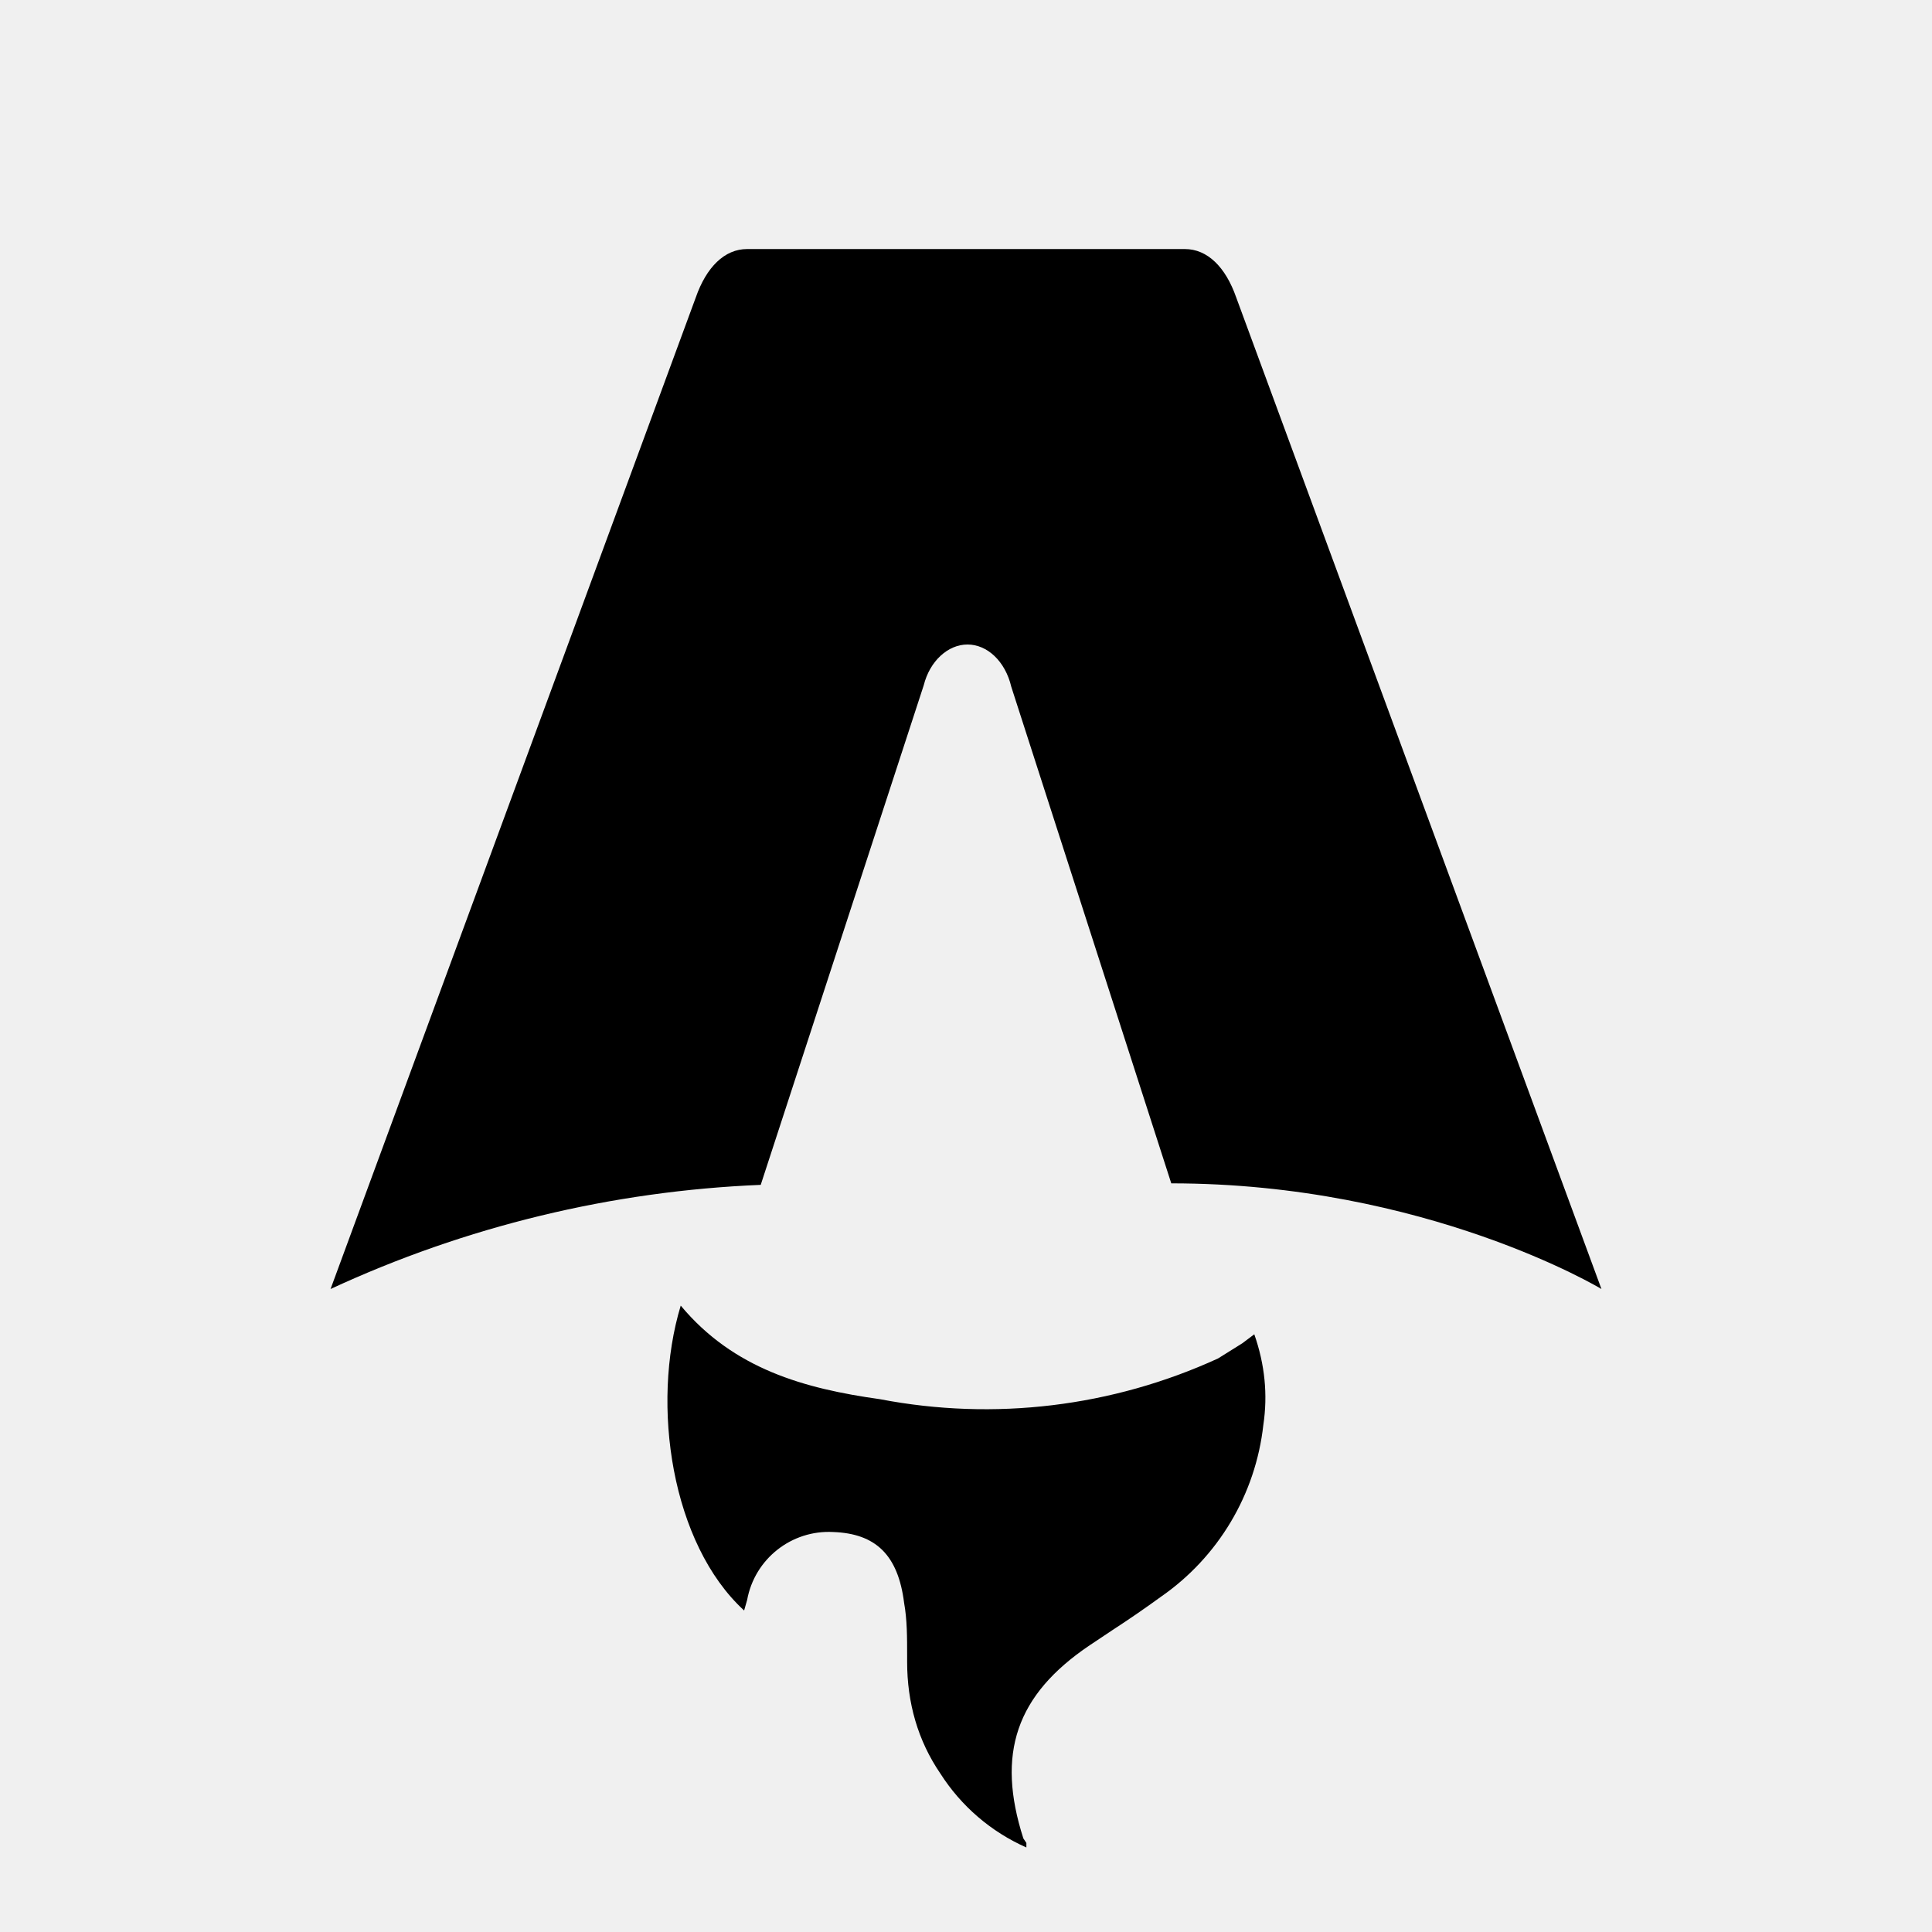
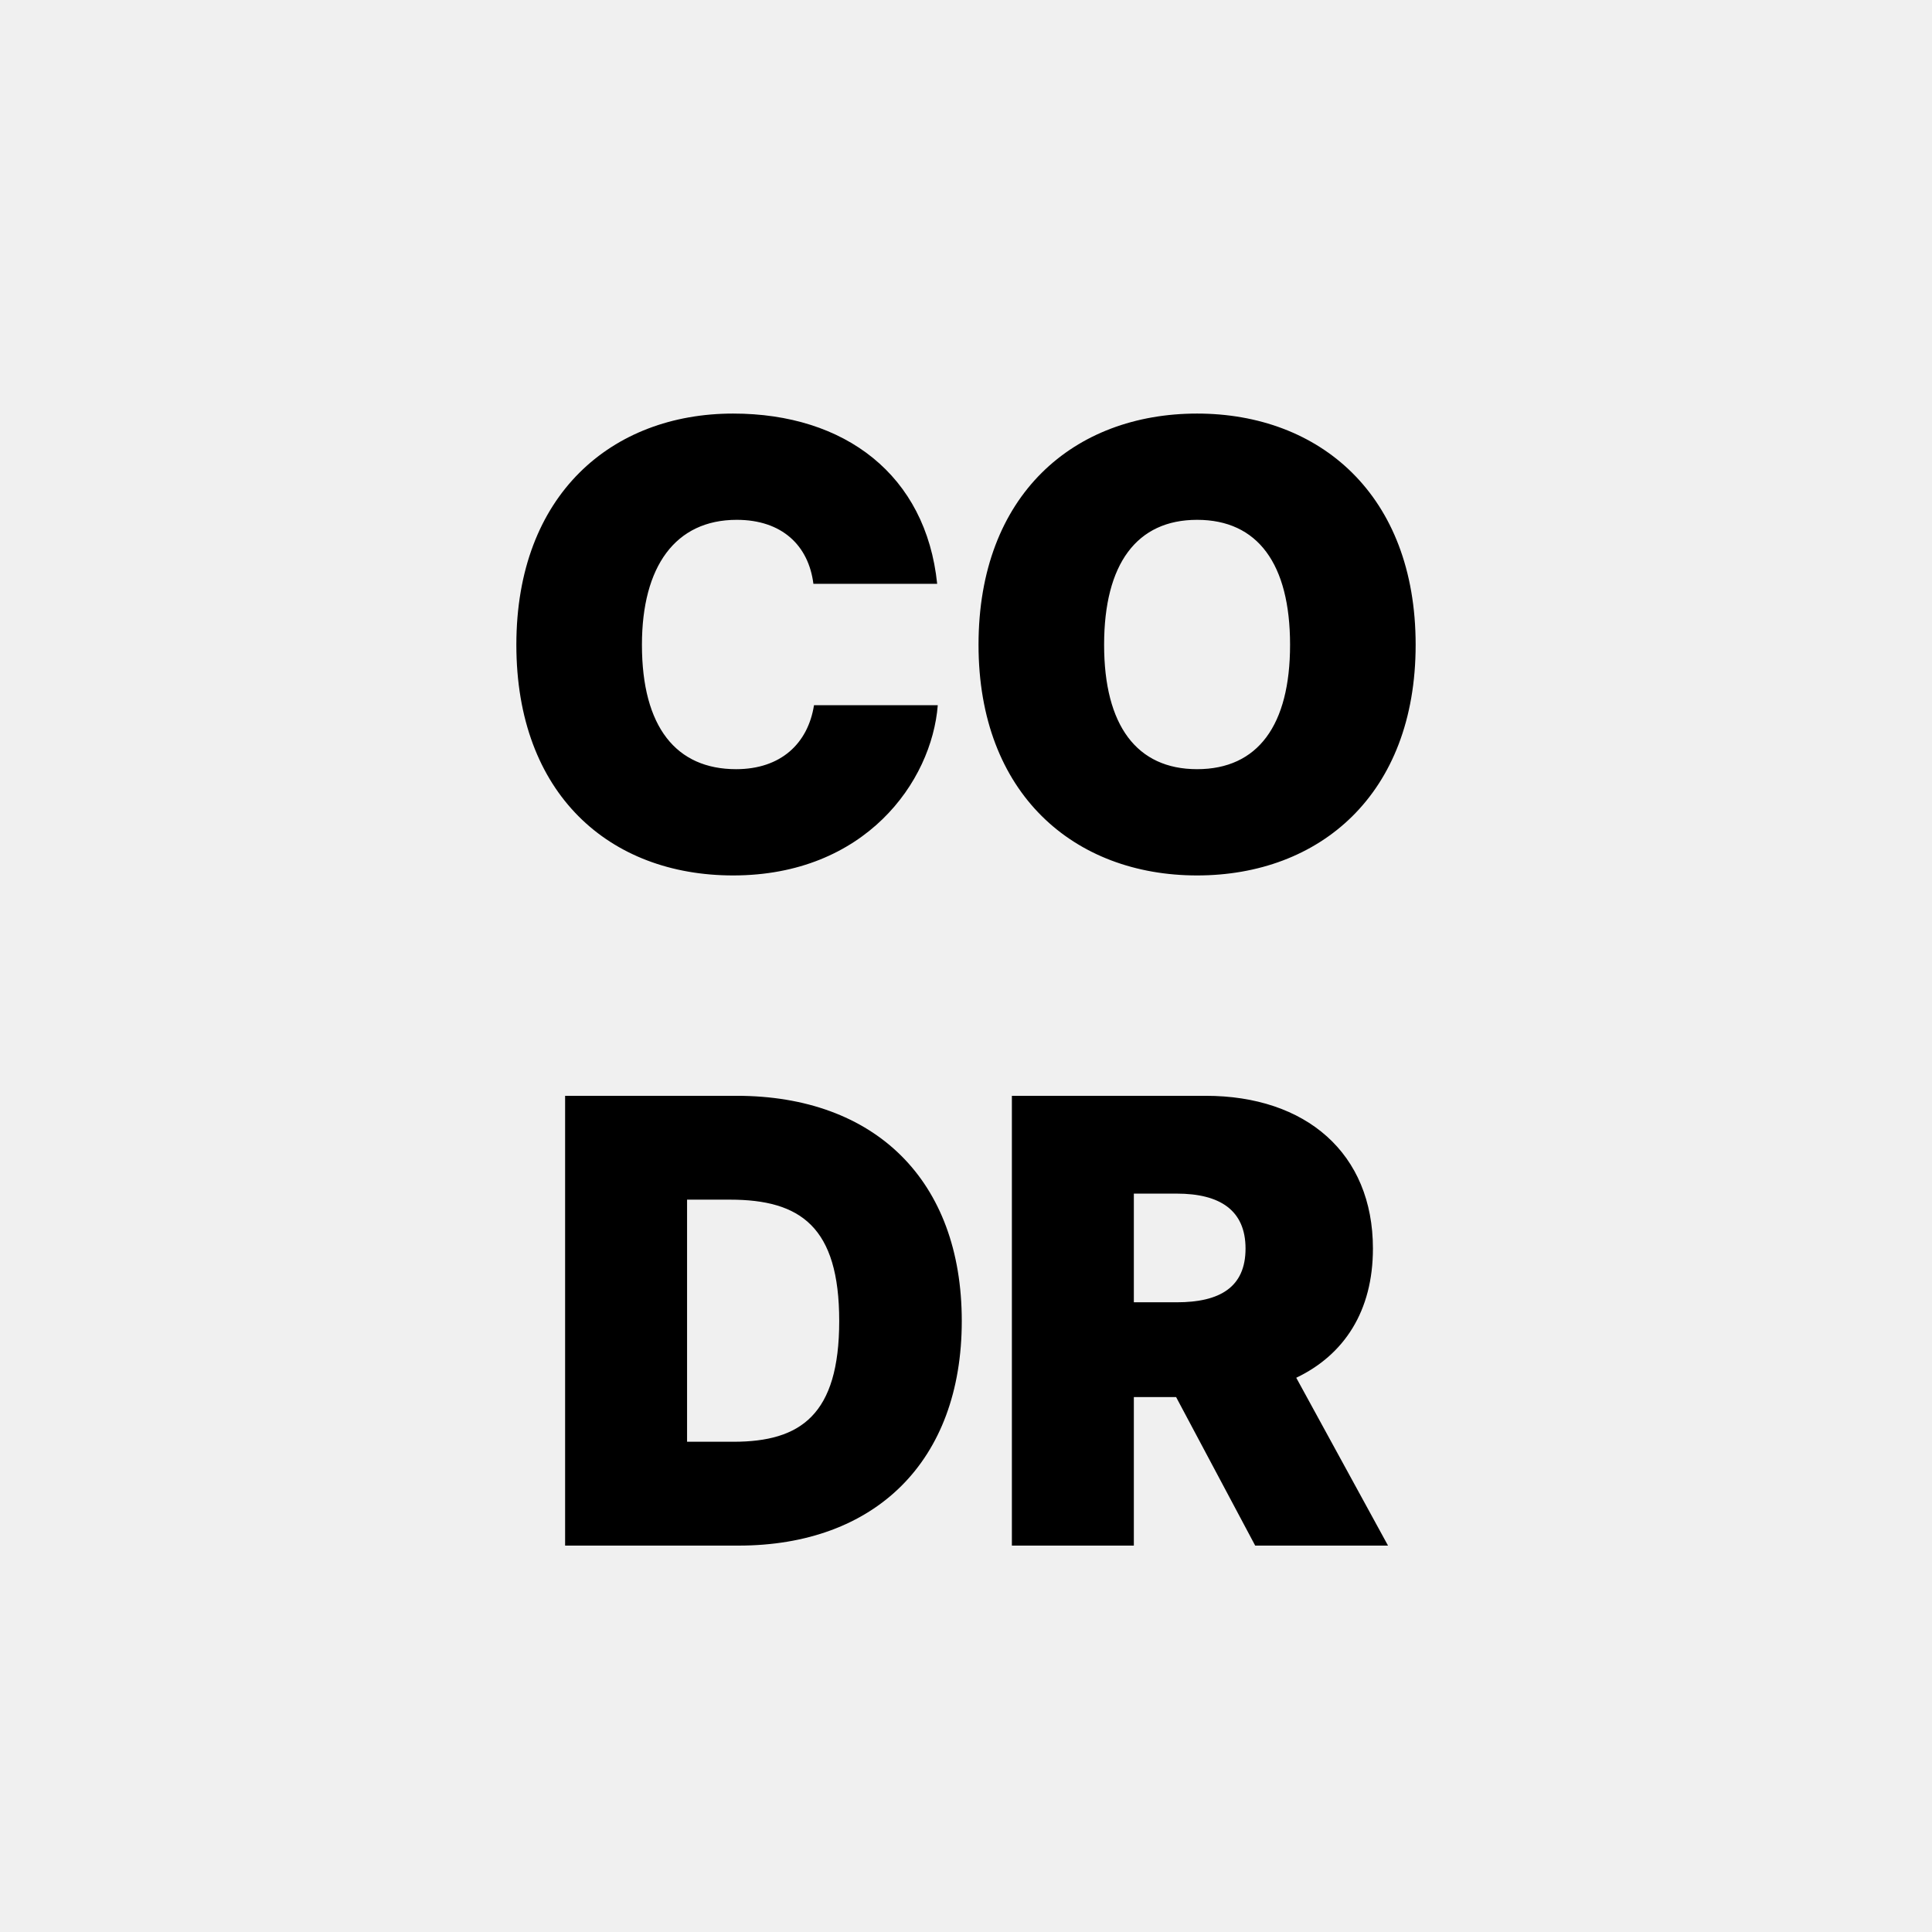
- <svg xmlns="http://www.w3.org/2000/svg" fill="none" viewBox="0 0 128 128">
-   <path d="M50.4 78.5a75.1 75.1 0 0 0-28.5 6.9l24.2-65.7c.7-2 1.9-3.2 3.4-3.2h29c1.5 0 2.7 1.2 3.4 3.2l24.2 65.7s-11.6-7-28.5-7L67 45.5c-.4-1.7-1.6-2.8-2.9-2.8-1.3 0-2.5 1.1-2.9 2.7L50.4 78.5Zm-1.1 28.2Zm-4.2-20.2c-2 6.6-.6 15.8 4.2 20.2a17.5 17.5 0 0 1 .2-.7 5.5 5.5 0 0 1 5.7-4.5c2.8.1 4.3 1.5 4.7 4.7.2 1.1.2 2.3.2 3.5v.4c0 2.7.7 5.2 2.2 7.4a13 13 0 0 0 5.7 4.9v-.3l-.2-.3c-1.8-5.6-.5-9.5 4.4-12.8l1.5-1a73 73 0 0 0 3.2-2.2 16 16 0 0 0 6.8-11.4c.3-2 .1-4-.6-6l-.8.6-1.6 1a37 37 0 0 1-22.4 2.7c-5-.7-9.7-2-13.2-6.2Z" />
+ <svg xmlns="http://www.w3.org/2000/svg" fill="none" viewBox="0 0 100 100">
+   <text x="50" y="45" font-family="system-ui, -apple-system, sans-serif" font-size="32" font-weight="900" fill="currentColor" text-anchor="middle">CO</text>
+   <text x="50" y="80" font-family="system-ui, -apple-system, sans-serif" font-size="32" font-weight="900" fill="currentColor" text-anchor="middle">DR</text>
  <style>
-         path { fill: #000; }
-         @media (prefers-color-scheme: dark) {
-             path { fill: #FFF; }
-         }
-     </style>
+     svg { color: #000; }
+     @media (prefers-color-scheme: dark) {
+       svg { color: #FFF; }
+     }
+   </style>
</svg>
